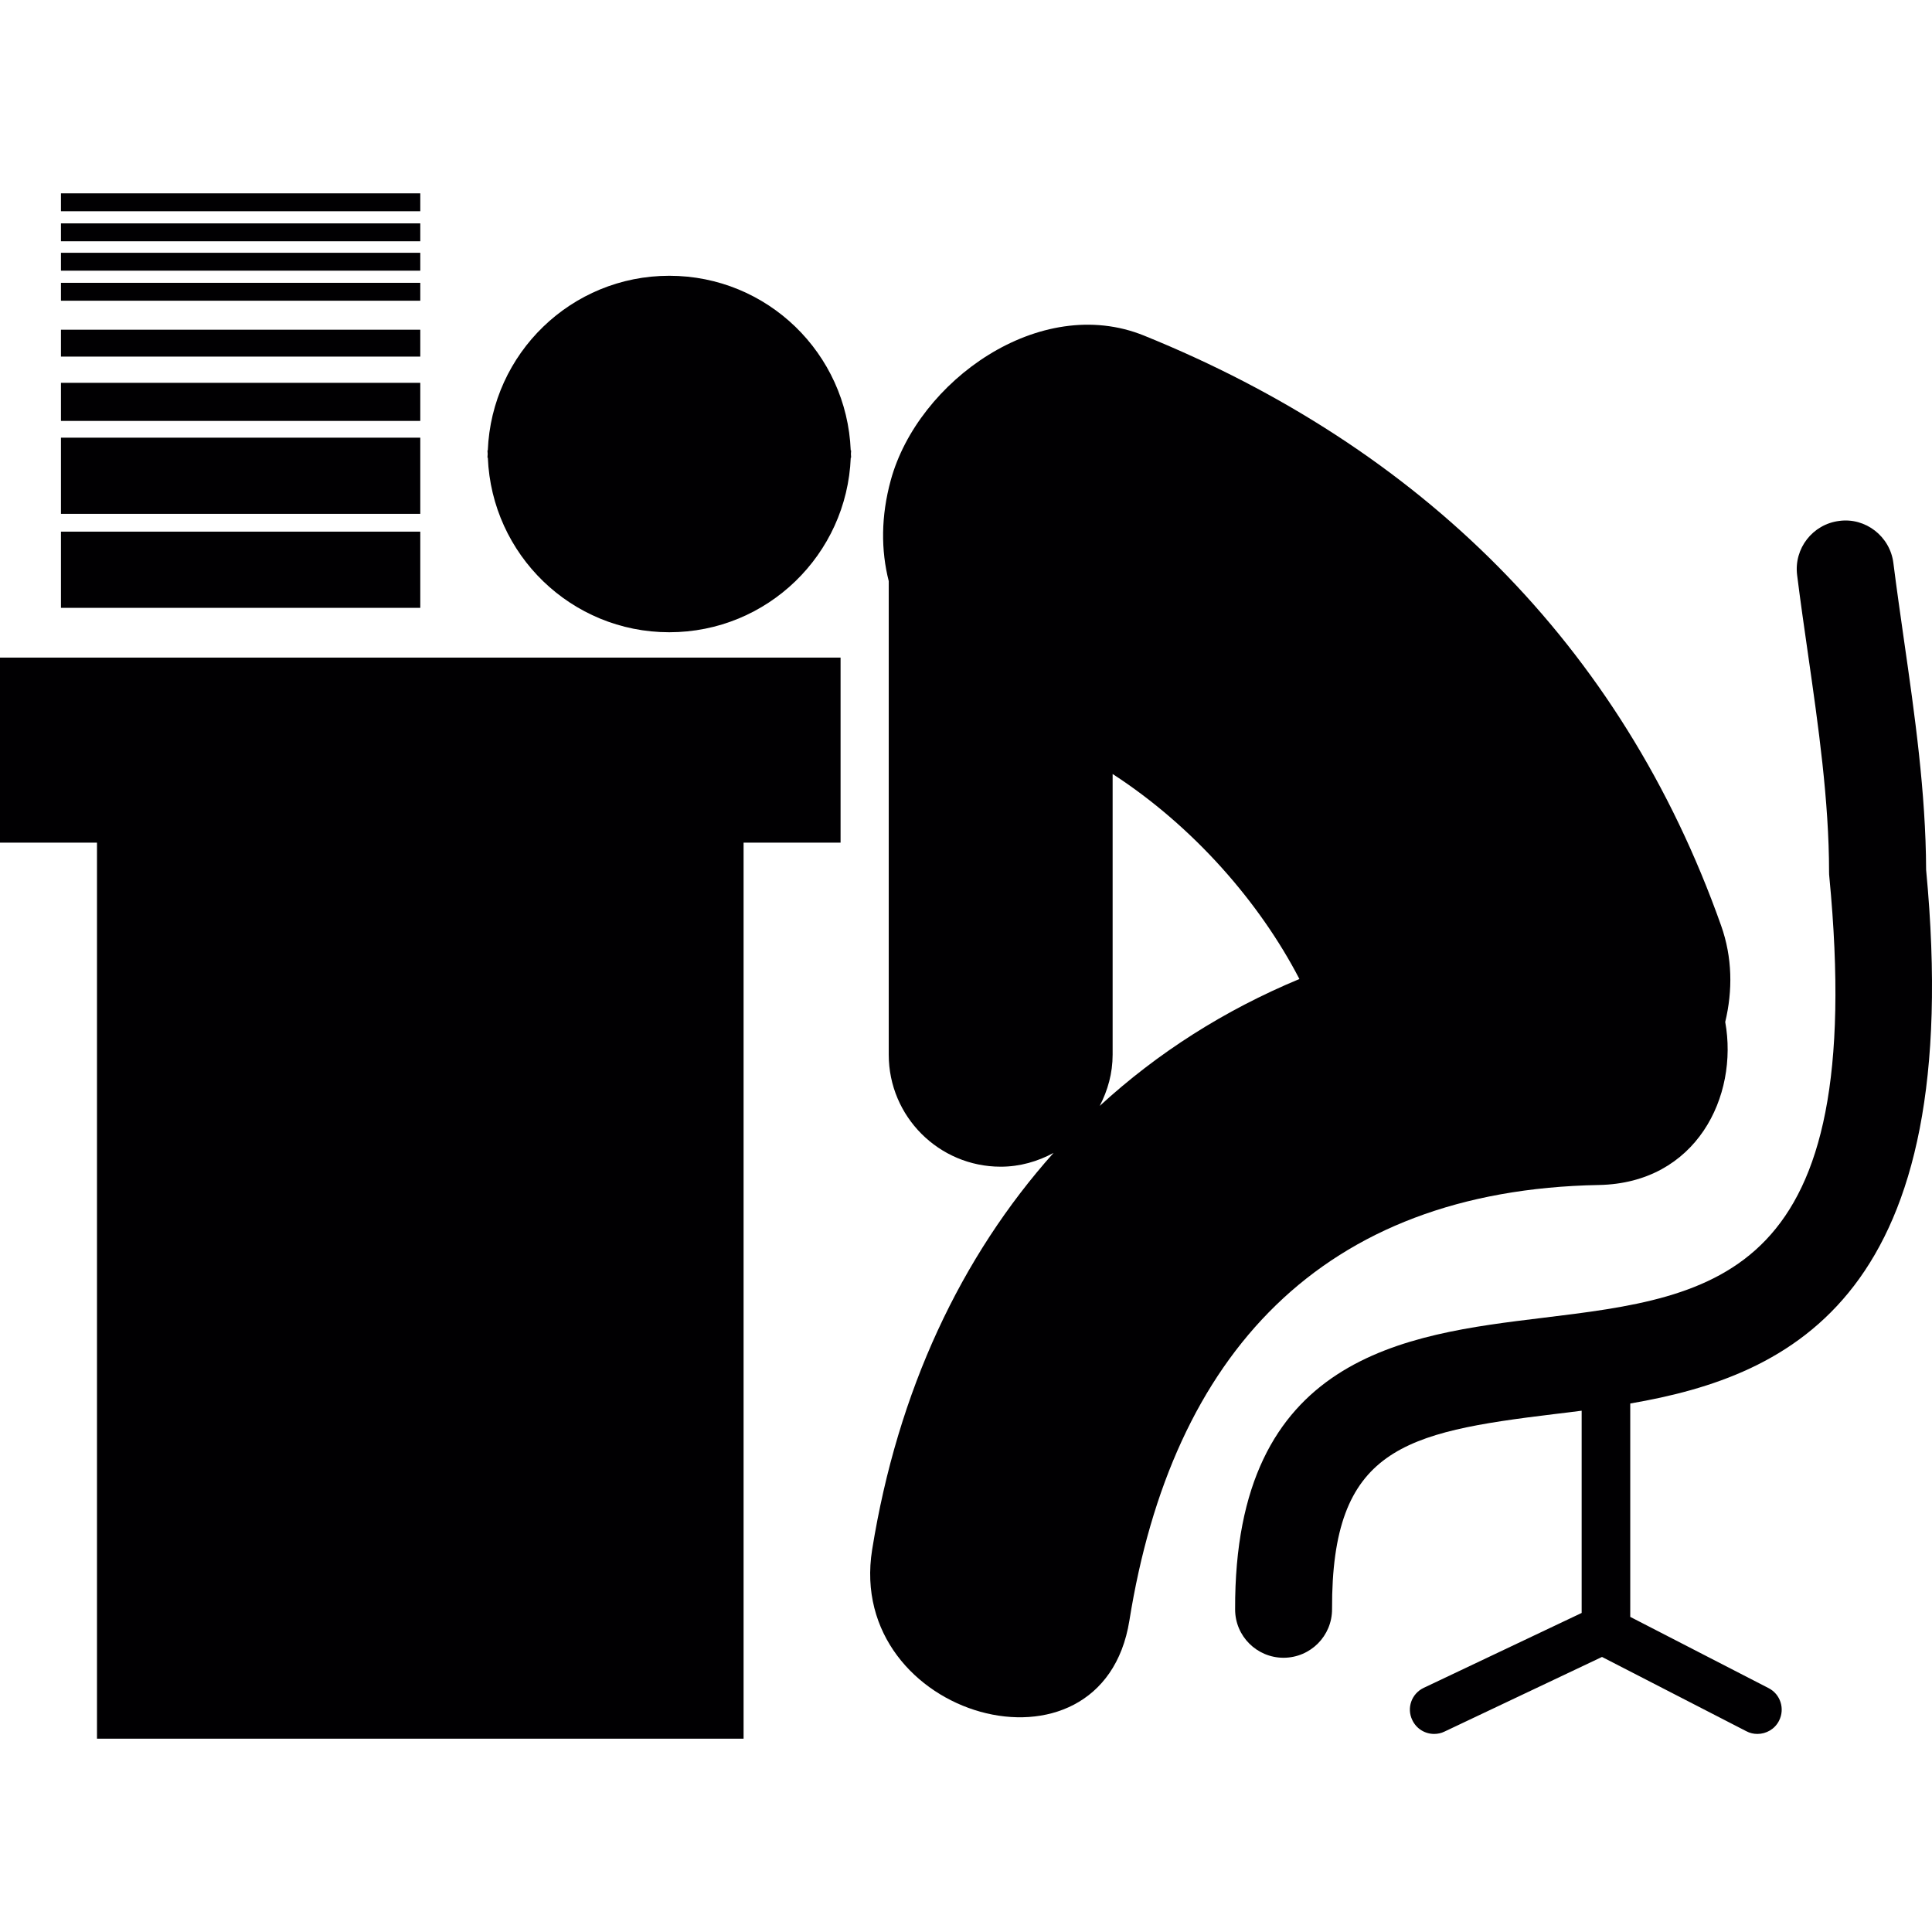
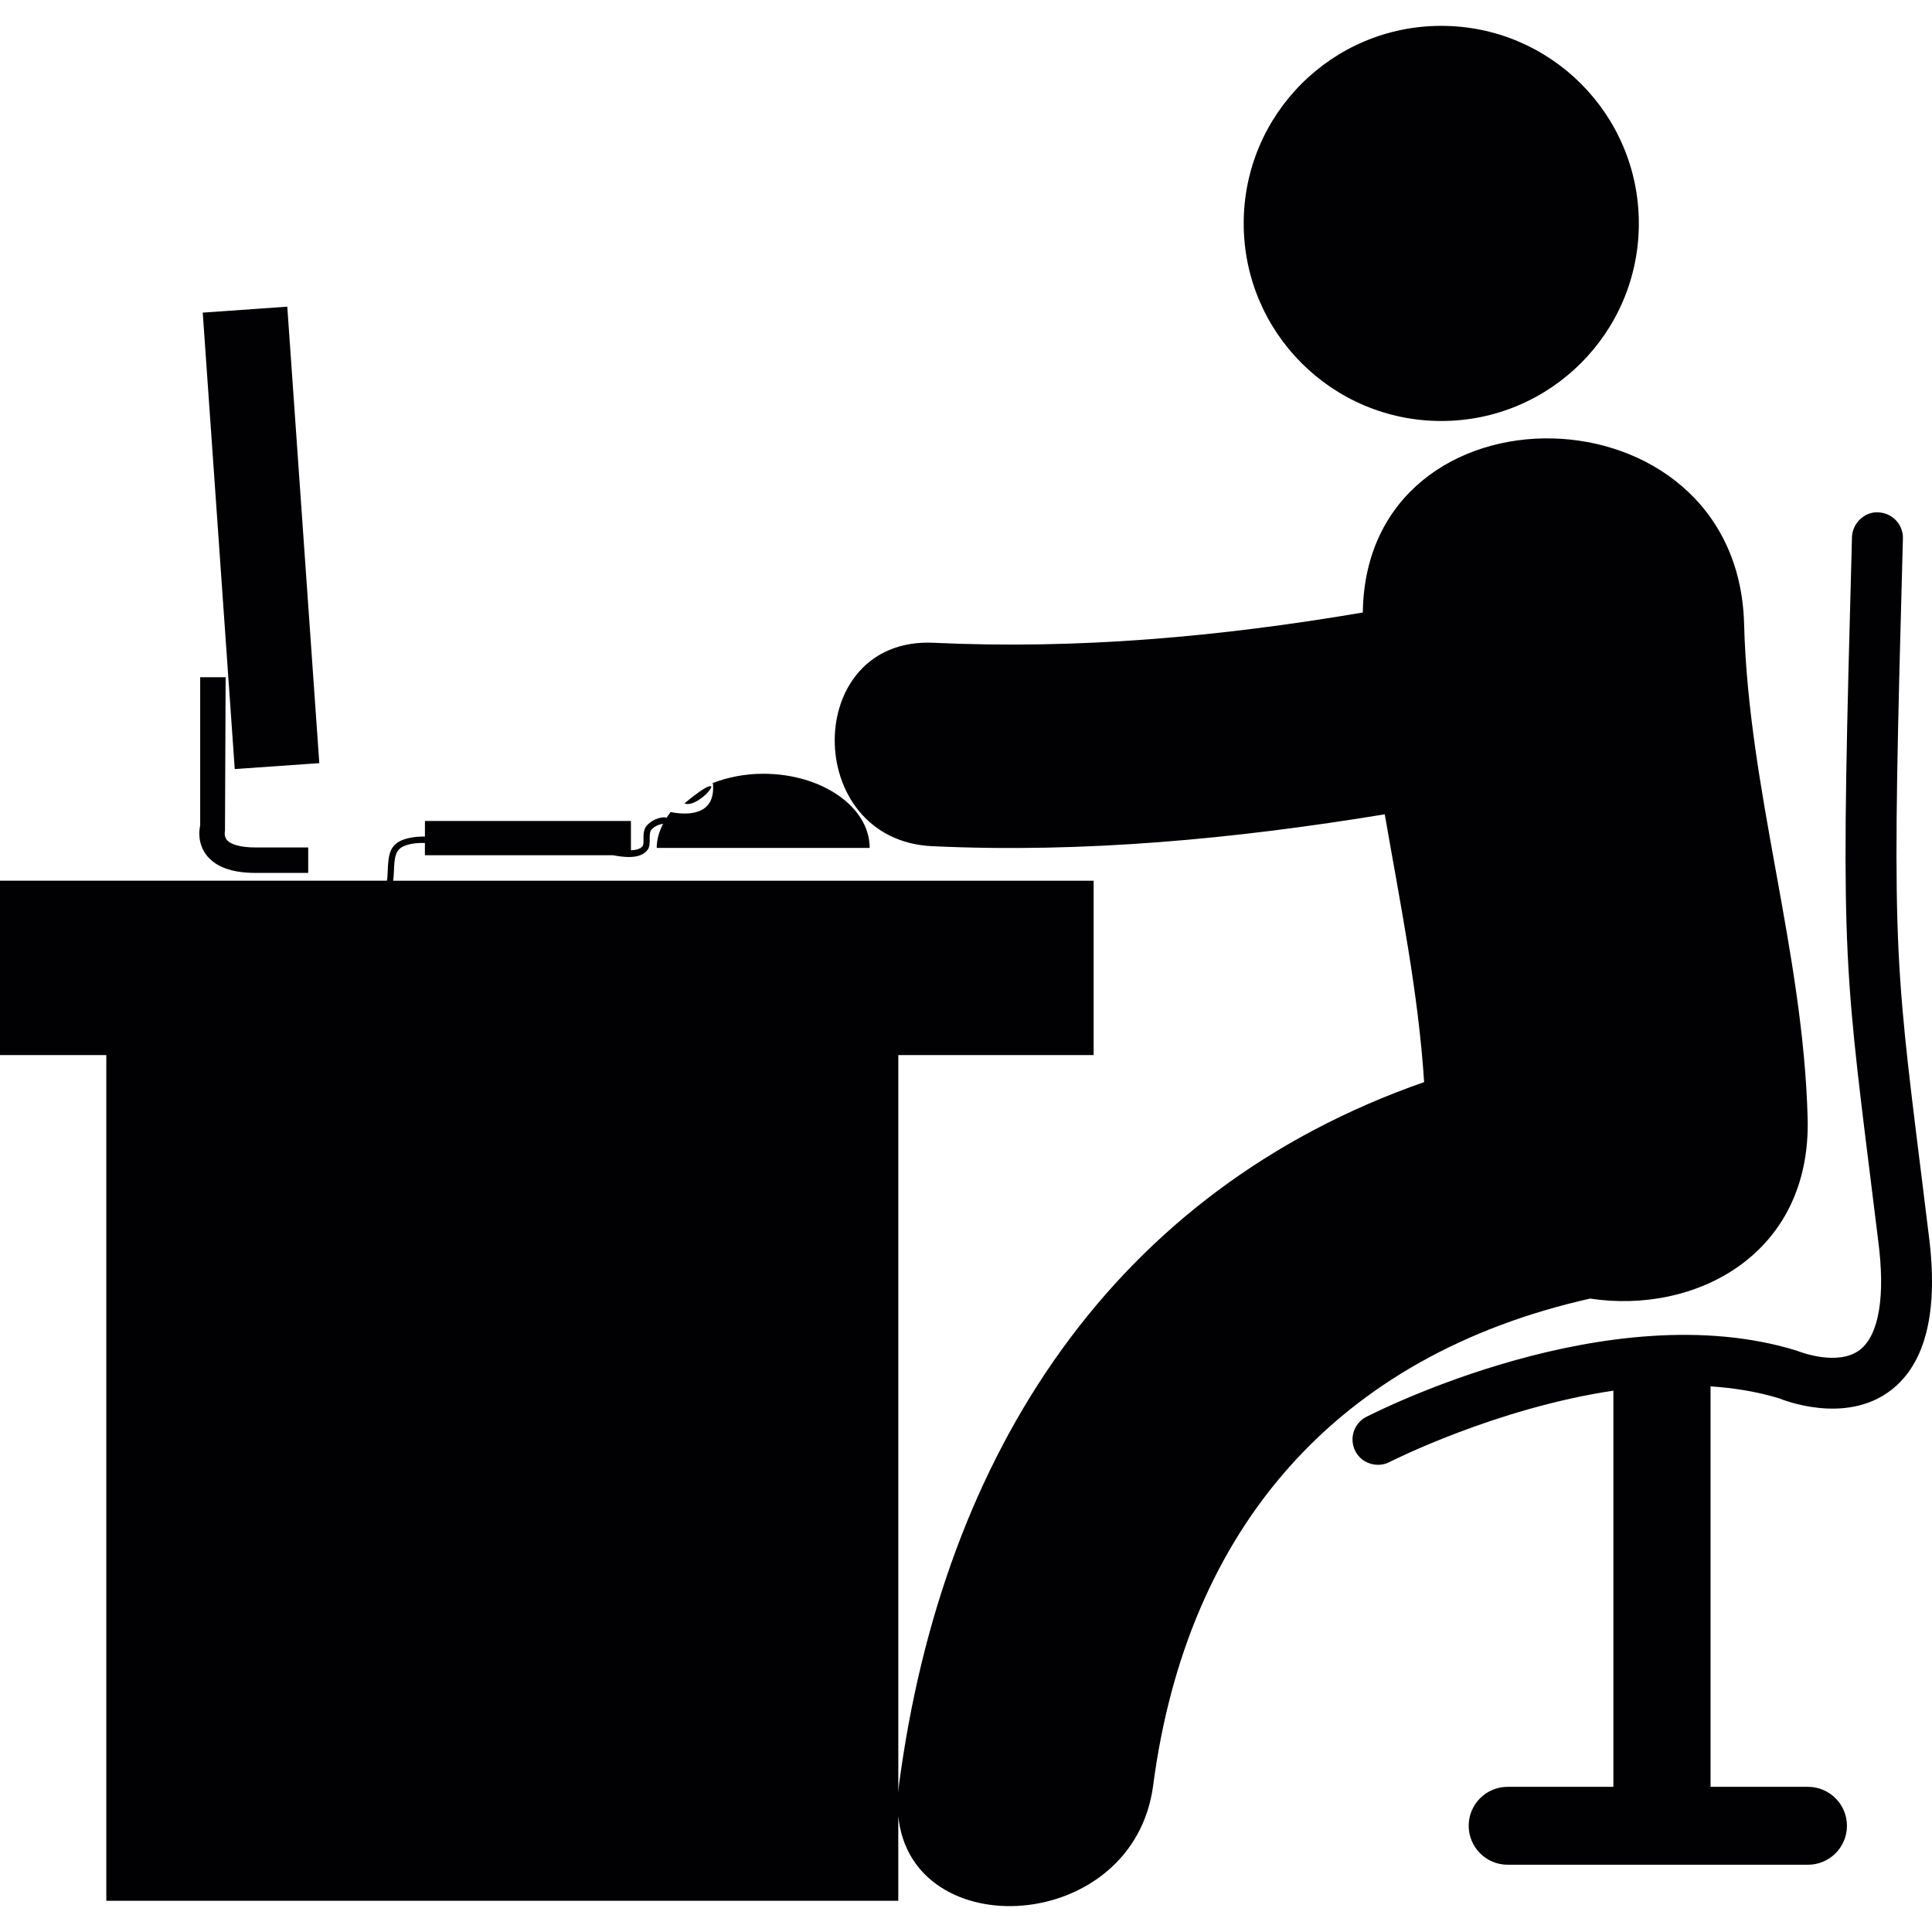
- <svg xmlns="http://www.w3.org/2000/svg" version="1.1" id="Capa_1" x="0px" y="0px" viewBox="0 0 61.433 61.433" style="enable-background:new 0 0 61.433 61.433;" xml:space="preserve">
+ <svg xmlns="http://www.w3.org/2000/svg" version="1.1" id="Capa_1" x="0px" y="0px" viewBox="0 0 56.787 56.787" style="enable-background:new 0 0 56.787 56.787;" xml:space="preserve">
  <g>
-     <g>
-       <polygon style="fill:#010002;" points="0,26.794 3.084,26.794 3.084,55.286 23.644,55.286 23.644,26.794 26.728,26.794     26.728,20.91 0,20.91   " />
-       <path style="fill:#010002;" d="M50.838,37.68c3.107-0.057,4.447-2.825,4.02-5.184c0.24-1,0.229-2.052-0.131-3.065    c-3.174-8.959-9.608-15.217-18.35-18.76c-3.318-1.345-7.189,1.453-8.051,4.592c-0.317,1.155-0.315,2.235-0.066,3.216v15.059    c0,1.965,1.594,3.56,3.561,3.56c0.609,0,1.177-0.167,1.679-0.438c-2.941,3.293-4.955,7.557-5.768,12.616    c-0.856,5.349,7.314,7.644,8.18,2.254C37.264,43.081,42.02,37.844,50.838,37.68z M34.969,35.165c0.254-0.49,0.41-1.037,0.41-1.627    v-8.927c2.572,1.668,4.678,4.086,5.939,6.519C38.939,32.12,36.809,33.474,34.969,35.165z" />
-       <path style="fill:#010002;" d="M27.051,14.322c-0.123-3.086-2.653-5.553-5.769-5.553s-5.648,2.467-5.771,5.553H15.5    c0,0.039,0.007,0.076,0.007,0.115c0,0.038-0.007,0.075-0.007,0.115h0.012c0.123,3.085,2.655,5.552,5.769,5.552    c3.116,0,5.648-2.467,5.771-5.552h0.012c0-0.04-0.005-0.077-0.007-0.115c0.001-0.039,0.007-0.076,0.007-0.115H27.051z" />
-       <path style="fill:#010002;" d="M61.246,27.657c-0.01-2.461-0.363-4.934-0.707-7.325c-0.117-0.823-0.234-1.635-0.334-2.429    c-0.105-0.846-0.885-1.453-1.721-1.339c-0.846,0.105-1.445,0.876-1.34,1.721c0.102,0.813,0.221,1.644,0.342,2.484    c0.332,2.309,0.674,4.696,0.674,6.961c0,0.05,0.002,0.099,0.008,0.148c1.23,12.766-3.566,13.351-9.121,14.027    c-4.369,0.531-9.805,1.194-9.773,9.271c0,0.85,0.691,1.537,1.541,1.537h0.004c0.853-0.004,1.541-0.696,1.537-1.549    c-0.018-5.109,2.279-5.617,7.064-6.199c0.287-0.033,0.578-0.07,0.873-0.108v6.431L45.27,53.67    c-0.385,0.183-0.549,0.642-0.362,1.025c0.131,0.277,0.405,0.44,0.694,0.44c0.111,0,0.226-0.023,0.33-0.075l5.008-2.373    l4.588,2.361c0.113,0.061,0.234,0.087,0.353,0.087c0.279,0,0.552-0.151,0.687-0.418c0.195-0.38,0.047-0.845-0.33-1.038l-4.4-2.266    v-6.785C56.988,43.743,62.529,41.183,61.246,27.657z" />
-       <rect x="1.938" y="16.905" style="fill:#010002;" width="11.426" height="2.423" />
-       <rect x="1.938" y="13.917" style="fill:#010002;" width="11.426" height="2.422" />
-       <rect x="1.938" y="12.173" style="fill:#010002;" width="11.426" height="1.211" />
-       <rect x="1.938" y="10.484" style="fill:#010002;" width="11.426" height="0.855" />
-       <rect x="1.938" y="8.993" style="fill:#010002;" width="11.426" height="0.569" />
-       <rect x="1.938" y="8.038" style="fill:#010002;" width="11.426" height="0.569" />
-       <rect x="1.938" y="7.103" style="fill:#010002;" width="11.426" height="0.569" />
-       <rect x="1.938" y="6.148" style="fill:#010002;" width="11.426" height="0.569" />
-     </g>
+     <path style="fill:#010002;" d="M20.875,23.107c-0.178,0.011-0.756,0.508-0.756,0.508C20.43,23.749,21.054,23.096,20.875,23.107z    M20.953,23.005l-0.046,0.028c0.016-0.006,0.031-0.012,0.045-0.018C20.952,23.011,20.953,23.009,20.953,23.005z M42.363,0.76   c3.207,0,5.807,2.6,5.807,5.807s-2.6,5.807-5.807,5.807s-5.807-2.6-5.807-5.807S39.156,0.76,42.363,0.76z M7.503,25.657h1.556   v-0.748H7.503c-0.424,0-0.73-0.084-0.842-0.23c-0.085-0.112-0.048-0.258-0.048-0.258l0.019-4.516H5.884v4.357   c-0.033,0.152-0.075,0.517,0.171,0.853C6.317,25.474,6.806,25.657,7.503,25.657z M56.688,36.269l-0.211-1.712   c-0.834-6.688-0.867-6.943-0.545-18.729c0.01-0.413-0.312-0.756-0.728-0.768c-0.392-0.026-0.756,0.314-0.769,0.727   c-0.324,11.896-0.289,12.161,0.557,18.952l0.212,1.715c0.217,1.643,0.026,2.781-0.533,3.219c-0.651,0.502-1.79,0.056-1.868,0.024   c-5.501-1.692-12.354,1.804-12.644,1.949c-0.367,0.188-0.511,0.641-0.321,1.008c0.133,0.257,0.395,0.401,0.665,0.401   c0.115,0,0.231-0.024,0.343-0.084c0.045-0.021,3.104-1.576,6.576-2.096V52.52h-3.107c-0.633,0-1.146,0.512-1.146,1.145   c0,0.631,0.513,1.145,1.146,1.145h8.826c0.633,0,1.146-0.514,1.146-1.145c0-0.633-0.514-1.145-1.146-1.145h-2.863V40.749   c0.689,0.047,1.369,0.154,2.021,0.354c0.08,0.032,1.935,0.794,3.281-0.24C56.611,40.071,56.986,38.522,56.688,36.269z    M53.132,32.874c-0.129-4.919-1.741-9.636-1.868-14.534c-0.187-7.134-11.119-7.296-11.207-0.337   c-4.184,0.712-8.363,1.09-12.617,0.89c-3.861-0.181-3.873,5.8-0.039,5.979c4.468,0.209,8.9-0.215,13.301-0.937   c0.452,2.618,0.987,5.223,1.157,7.871c-9.104,3.18-14.15,10.885-15.438,20.677c-0.009,0.067-0.011,0.139-0.017,0.209v-21.68h5.741   v-5.125h-20.59c0.012-0.065,0.017-0.141,0.021-0.235c0.002-0.056,0.005-0.118,0.009-0.188c0.026-0.433,0.102-0.581,0.526-0.663   c0.107-0.02,0.242-0.026,0.378-0.024v0.36h5.526c0.161,0.03,0.321,0.053,0.47,0.053c0.232,0,0.432-0.053,0.55-0.212   c0.062-0.083,0.062-0.198,0.061-0.309c0-0.107-0.001-0.217,0.051-0.282c0.08-0.097,0.234-0.162,0.343-0.172   c-0.115,0.222-0.187,0.458-0.187,0.708h6.259c0-1.204-1.402-2.18-3.129-2.18c-0.54,0-1.037,0.103-1.479,0.27   c0.103,1.031-0.867,0.931-1.242,0.855c-0.044,0.055-0.082,0.113-0.12,0.171c-0.017-0.004-0.031-0.014-0.05-0.015   c-0.167-0.008-0.408,0.093-0.535,0.247c-0.095,0.116-0.093,0.266-0.093,0.398c0.001,0.081,0.001,0.165-0.024,0.198   c-0.066,0.089-0.196,0.118-0.345,0.126v-0.862H12.49v0.457c-0.161-0.001-0.311,0.013-0.413,0.033   c-0.537,0.103-0.645,0.35-0.674,0.83c-0.004,0.072-0.006,0.136-0.009,0.192c-0.004,0.109-0.008,0.185-0.023,0.243H0v5.125h3.125   v24.858h23.278V53.38c0.379,3.83,6.916,3.48,7.492-0.904c0.996-7.575,5.414-12.633,12.842-14.307   C49.825,38.639,53.236,36.884,53.132,32.874z M8.444,9.014l0.941,13.417L6.9,22.605L5.959,9.189L8.444,9.014z" />
  </g>
  <g>
</g>
  <g>
</g>
  <g>
</g>
  <g>
</g>
  <g>
</g>
  <g>
</g>
  <g>
</g>
  <g>
</g>
  <g>
</g>
  <g>
</g>
  <g>
</g>
  <g>
</g>
  <g>
</g>
  <g>
</g>
  <g>
</g>
</svg>
